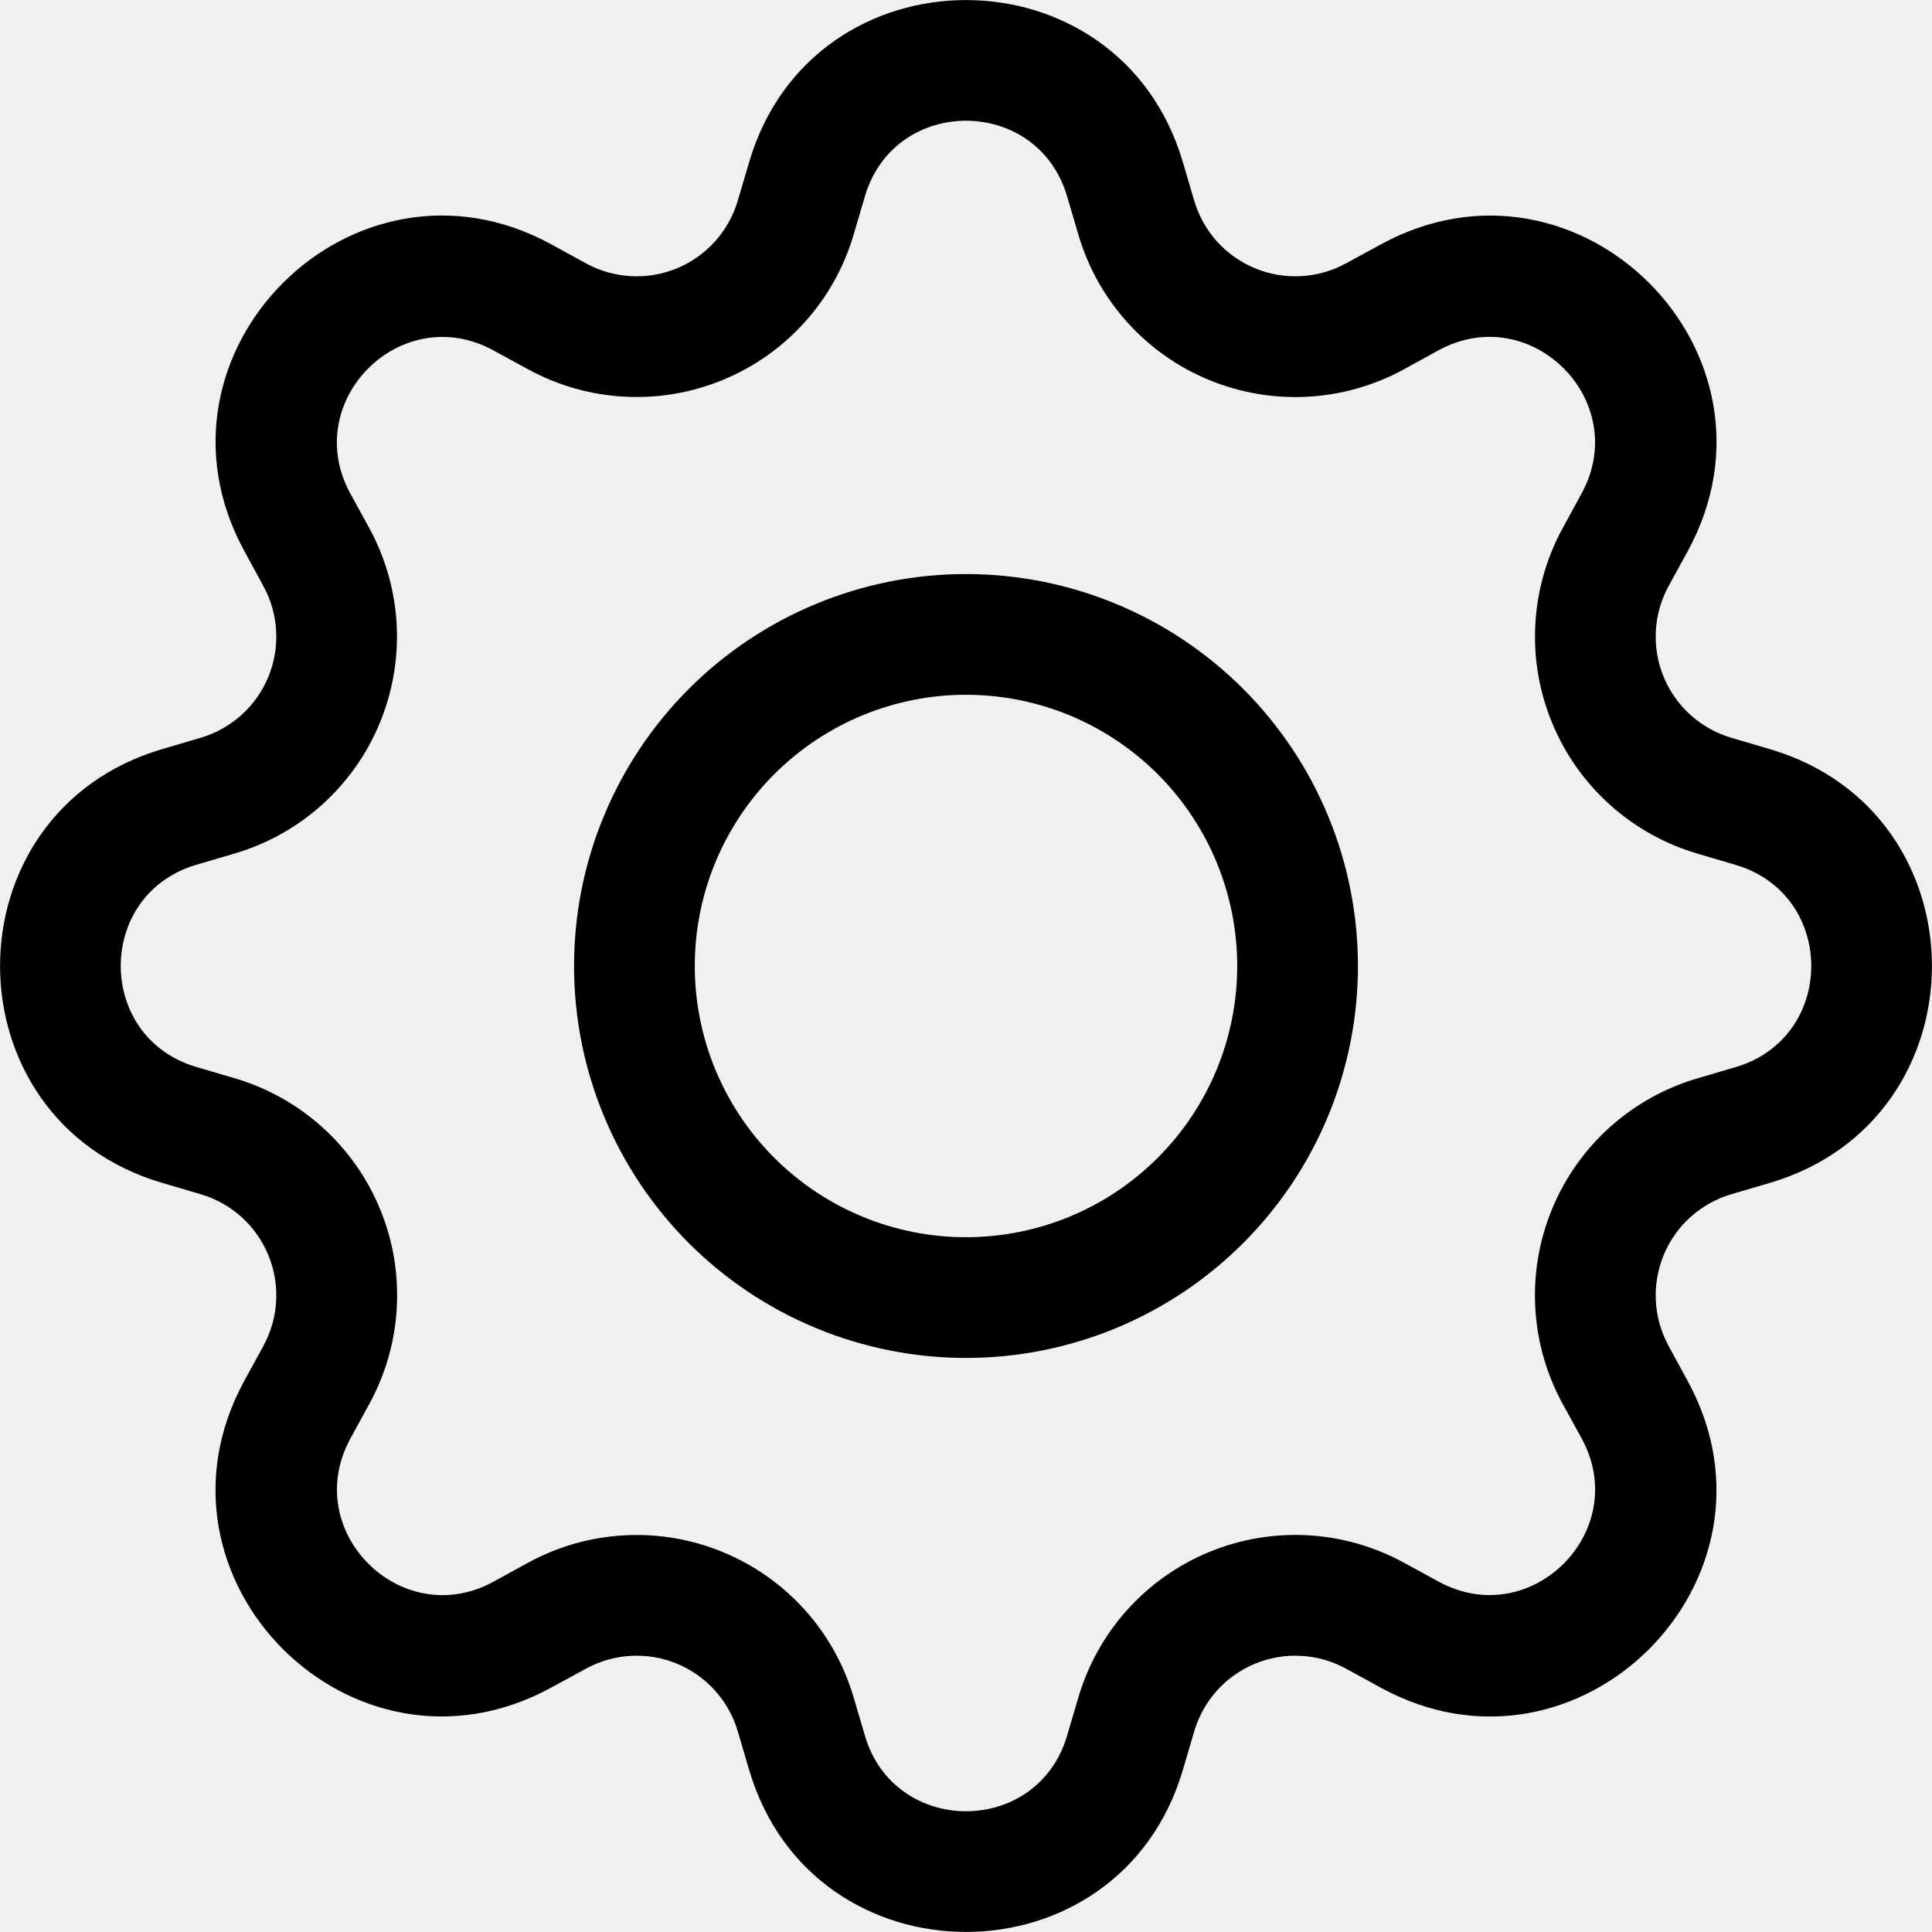
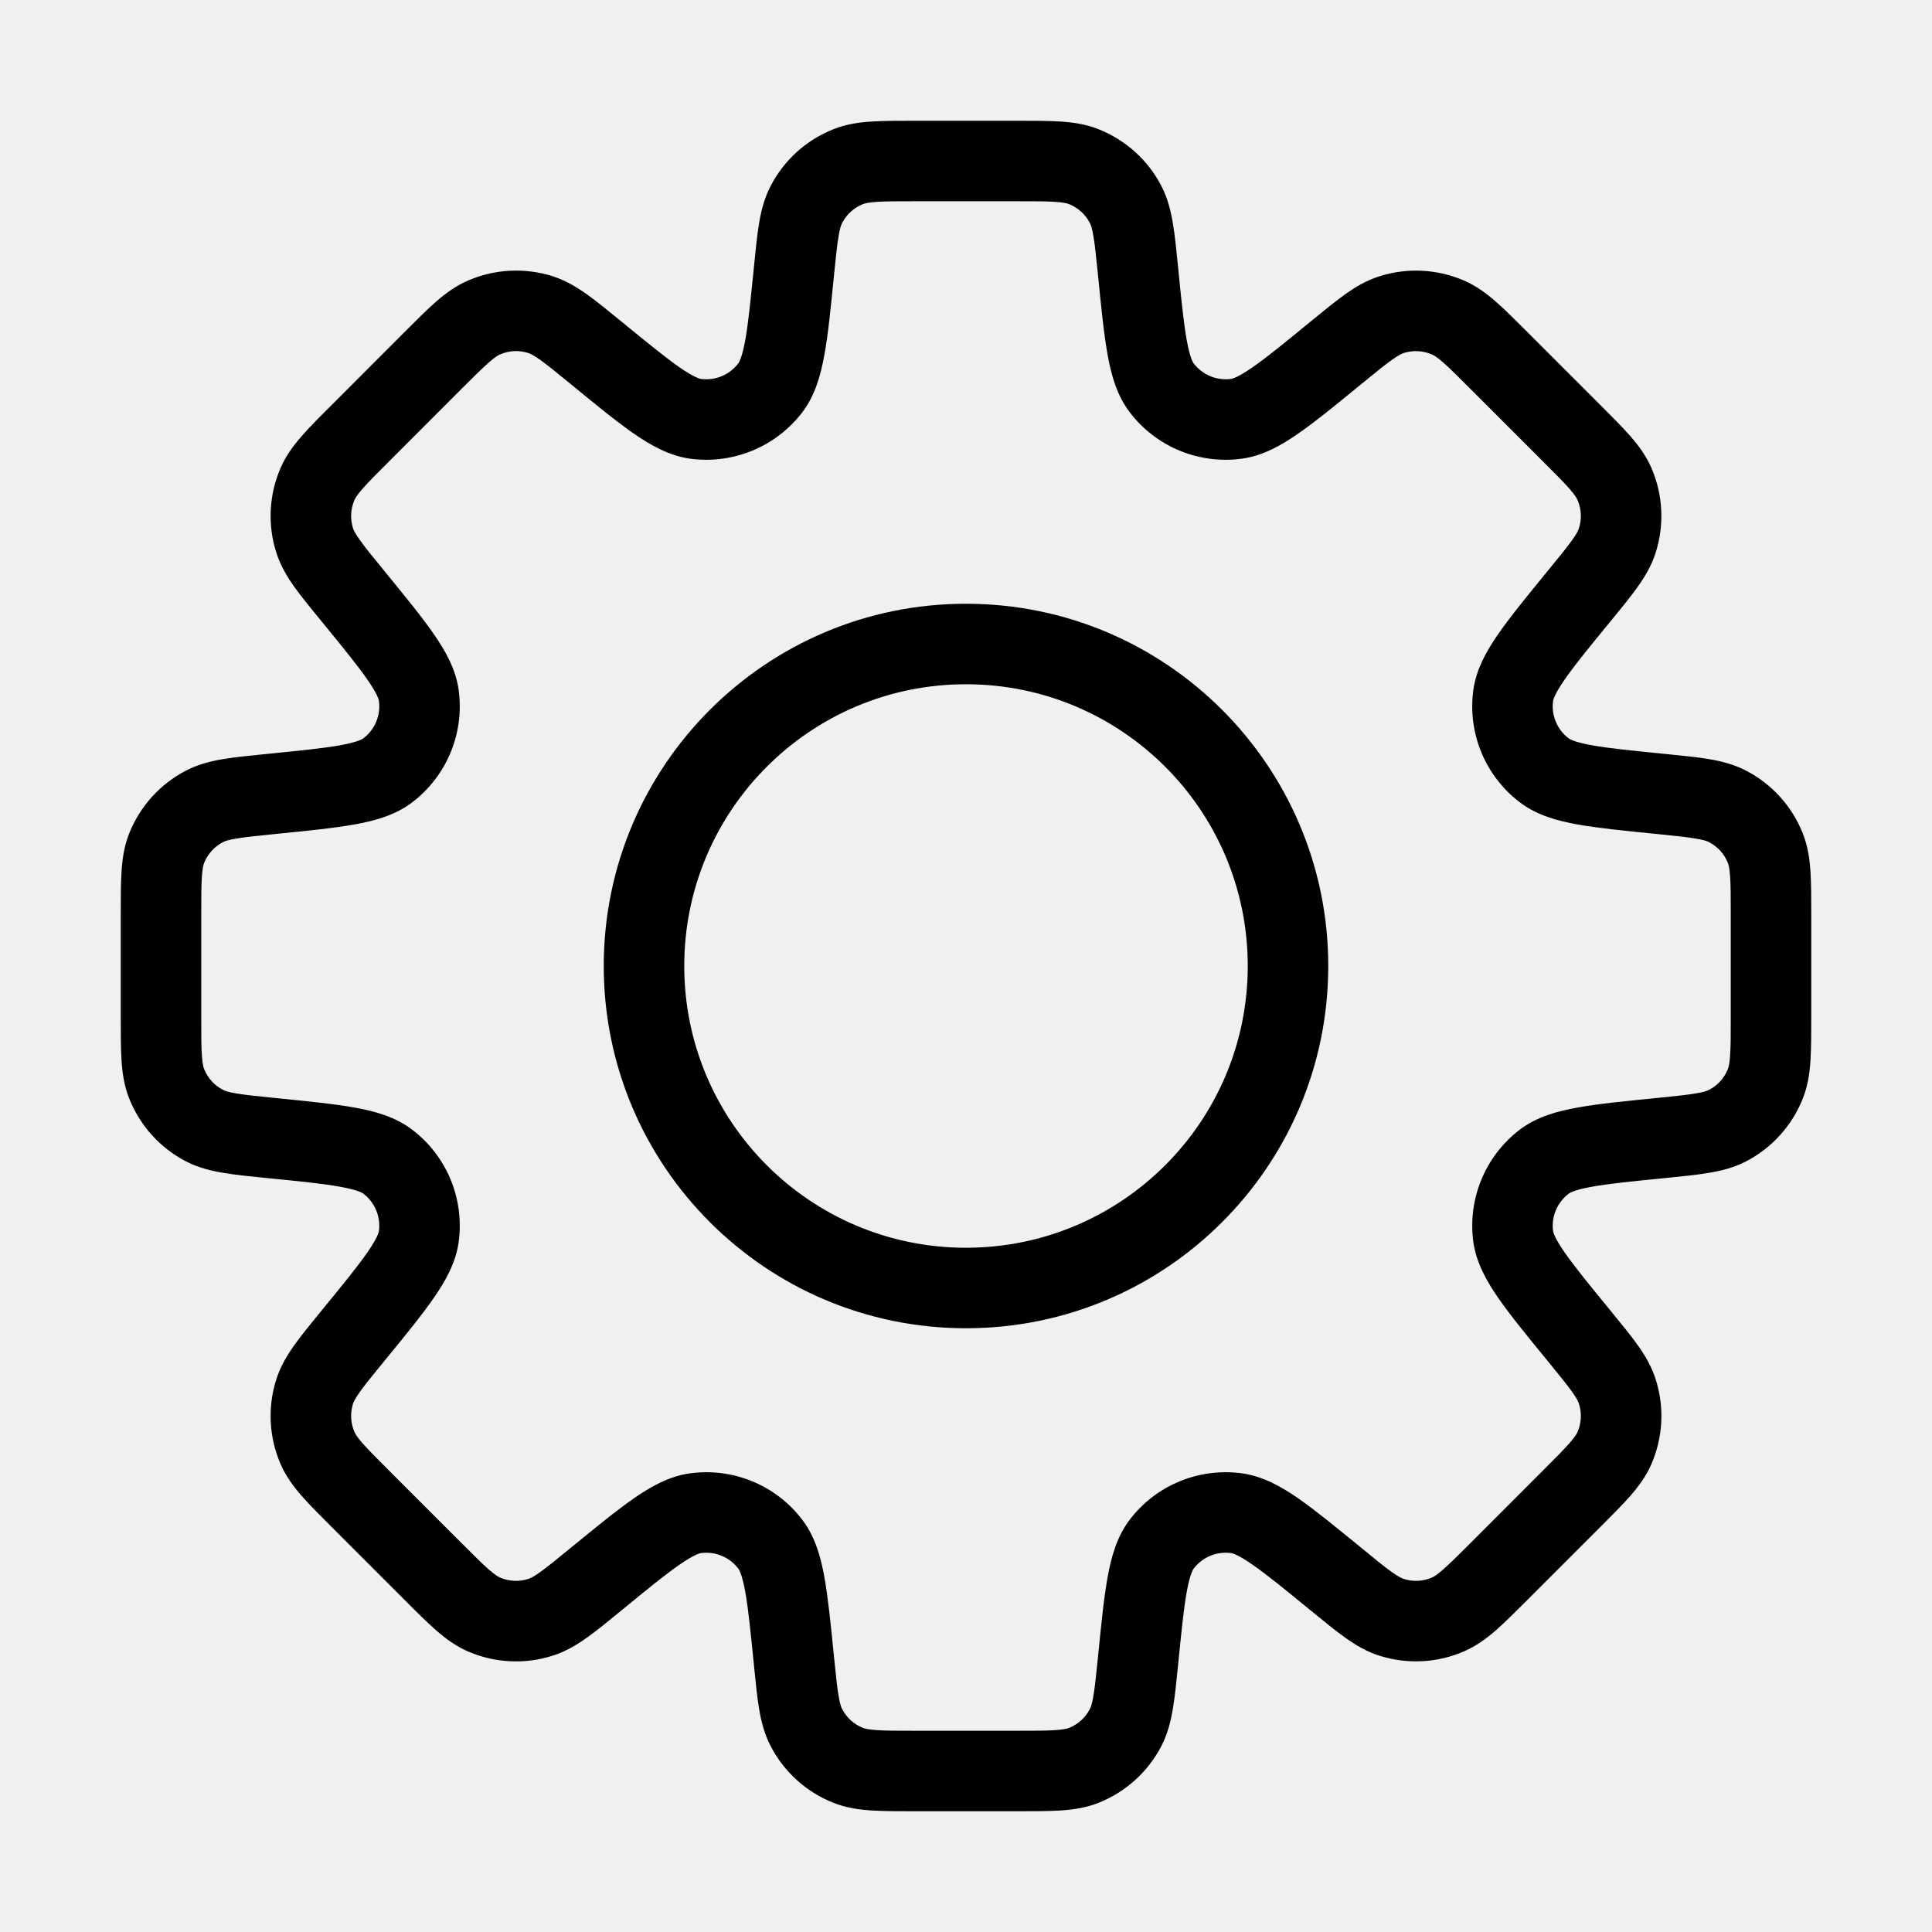
- <svg xmlns="http://www.w3.org/2000/svg" width="31" height="31" viewBox="0 0 31 31" fill="none">
-   <g clip-path="url(#clip0_133_829)">
-     <path d="M15.5 9.211C14.674 9.211 13.856 9.373 13.093 9.69C12.33 10.006 11.637 10.469 11.053 11.053C10.469 11.637 10.006 12.33 9.69 13.093C9.373 13.856 9.211 14.674 9.211 15.5C9.211 16.326 9.373 17.144 9.69 17.907C10.006 18.67 10.469 19.363 11.053 19.947C11.637 20.531 12.33 20.994 13.093 21.31C13.856 21.626 14.674 21.789 15.5 21.789C17.168 21.789 18.768 21.127 19.947 19.947C21.127 18.768 21.789 17.168 21.789 15.5C21.789 13.832 21.127 12.232 19.947 11.053C18.768 9.873 17.168 9.211 15.5 9.211ZM11.148 15.5C11.148 14.346 11.607 13.239 12.423 12.423C13.239 11.607 14.346 11.148 15.5 11.148C16.654 11.148 17.761 11.607 18.577 12.423C19.393 13.239 19.852 14.346 19.852 15.5C19.852 16.654 19.393 17.761 18.577 18.577C17.761 19.393 16.654 19.852 15.5 19.852C14.346 19.852 13.239 19.393 12.423 18.577C11.607 17.761 11.148 16.654 11.148 15.5Z" fill="black" />
-     <path d="M18.98 2.602C17.959 -0.866 13.041 -0.866 12.02 2.602L11.838 3.22C11.767 3.462 11.642 3.685 11.473 3.873C11.305 4.061 11.096 4.208 10.863 4.305C10.63 4.401 10.378 4.445 10.126 4.431C9.874 4.418 9.628 4.348 9.407 4.228L8.841 3.918C5.663 2.189 2.189 5.665 3.92 8.841L4.228 9.407C4.348 9.628 4.418 9.874 4.431 10.126C4.445 10.378 4.401 10.63 4.305 10.863C4.208 11.096 4.061 11.305 3.873 11.473C3.685 11.642 3.462 11.767 3.22 11.838L2.602 12.02C-0.866 13.041 -0.866 17.959 2.602 18.98L3.22 19.162C3.462 19.233 3.685 19.358 3.873 19.526C4.061 19.695 4.208 19.904 4.305 20.137C4.401 20.37 4.445 20.622 4.431 20.874C4.418 21.126 4.348 21.372 4.228 21.593L3.918 22.159C2.189 25.337 5.663 28.813 8.841 27.08L9.407 26.772C9.628 26.652 9.874 26.582 10.126 26.569C10.378 26.555 10.63 26.599 10.863 26.695C11.096 26.792 11.305 26.939 11.473 27.127C11.642 27.315 11.767 27.538 11.838 27.78L12.02 28.398C13.041 31.866 17.959 31.866 18.98 28.398L19.162 27.78C19.233 27.538 19.358 27.315 19.526 27.127C19.695 26.939 19.904 26.792 20.137 26.695C20.37 26.599 20.622 26.555 20.874 26.569C21.126 26.582 21.372 26.652 21.593 26.772L22.159 27.082C25.337 28.813 28.813 25.335 27.08 22.159L26.772 21.593C26.652 21.372 26.582 21.126 26.569 20.874C26.555 20.622 26.599 20.37 26.695 20.137C26.792 19.904 26.939 19.695 27.127 19.526C27.315 19.358 27.538 19.233 27.78 19.162L28.398 18.98C31.866 17.959 31.866 13.041 28.398 12.02L27.78 11.838C27.538 11.767 27.315 11.642 27.127 11.473C26.939 11.305 26.792 11.096 26.695 10.863C26.599 10.63 26.555 10.378 26.569 10.126C26.582 9.874 26.652 9.628 26.772 9.407L27.082 8.841C28.813 5.663 25.335 2.189 22.159 3.92L21.593 4.228C21.372 4.348 21.126 4.418 20.874 4.431C20.622 4.445 20.37 4.401 20.137 4.305C19.904 4.208 19.695 4.061 19.526 3.873C19.358 3.685 19.233 3.462 19.162 3.22L18.98 2.602ZM13.878 3.15C14.355 1.533 16.645 1.533 17.122 3.15L17.304 3.768C17.457 4.288 17.724 4.766 18.086 5.169C18.448 5.572 18.896 5.888 19.396 6.095C19.897 6.302 20.437 6.395 20.978 6.366C21.519 6.337 22.046 6.188 22.521 5.929L23.085 5.619C24.566 4.815 26.185 6.433 25.379 7.915L25.071 8.48C24.812 8.956 24.663 9.483 24.635 10.024C24.606 10.565 24.699 11.105 24.907 11.605C25.114 12.105 25.43 12.552 25.833 12.914C26.236 13.276 26.714 13.543 27.233 13.696L27.85 13.878C29.467 14.355 29.467 16.645 27.85 17.122L27.232 17.304C26.712 17.457 26.234 17.724 25.831 18.086C25.428 18.448 25.112 18.896 24.905 19.396C24.698 19.897 24.605 20.437 24.634 20.978C24.663 21.519 24.812 22.046 25.071 22.521L25.381 23.085C26.185 24.566 24.567 26.185 23.085 25.379L22.521 25.071C22.046 24.812 21.518 24.663 20.977 24.634C20.437 24.605 19.896 24.698 19.396 24.905C18.895 25.113 18.448 25.429 18.086 25.832C17.724 26.235 17.457 26.714 17.304 27.233L17.122 27.85C16.645 29.467 14.355 29.467 13.878 27.85L13.696 27.232C13.543 26.712 13.276 26.234 12.914 25.832C12.552 25.429 12.104 25.113 11.604 24.906C11.104 24.699 10.564 24.606 10.024 24.635C9.483 24.663 8.956 24.812 8.48 25.071L7.915 25.381C6.434 26.185 4.815 24.567 5.621 23.085L5.929 22.521C6.188 22.046 6.338 21.518 6.367 20.977C6.396 20.436 6.304 19.896 6.096 19.395C5.889 18.895 5.573 18.447 5.17 18.085C4.767 17.722 4.288 17.455 3.768 17.302L3.15 17.12C1.533 16.643 1.533 14.353 3.15 13.876L3.768 13.694C4.287 13.541 4.765 13.274 5.168 12.912C5.57 12.55 5.886 12.103 6.093 11.603C6.3 11.103 6.393 10.563 6.365 10.023C6.336 9.483 6.187 8.956 5.929 8.48L5.619 7.915C4.815 6.434 6.433 4.815 7.915 5.621L8.48 5.929C8.956 6.188 9.483 6.337 10.024 6.365C10.564 6.394 11.104 6.301 11.604 6.094C12.104 5.887 12.552 5.571 12.914 5.168C13.276 4.766 13.543 4.288 13.696 3.768L13.878 3.15Z" fill="black" />
-   </g>
-   <defs>
-     <clipPath id="clip0_133_829">
-       <rect width="31" height="31" fill="white" />
-     </clipPath>
-   </defs>
+ <svg xmlns="http://www.w3.org/2000/svg" width="1000" height="1000" viewBox="0 0 24 24">
+   <path d="M14.136 3.361L14.634 3.312L14.136 3.361ZM13.984 2.542L13.539 2.771V2.771L13.984 2.542ZM14.431 4.818L14.829 4.515V4.515L14.431 4.818ZM15.36 5.202L15.293 4.707L15.293 4.707L15.36 5.202ZM16.598 4.381L16.915 4.768V4.768L16.598 4.381ZM17.285 3.909L17.438 4.385L17.285 3.909ZM17.987 3.944L18.186 3.485V3.485L17.987 3.944ZM18.624 4.482L18.271 4.836V4.836L18.624 4.482ZM19.518 5.376L19.871 5.022V5.022L19.518 5.376ZM20.056 6.013L20.515 5.814L20.515 5.814L20.056 6.013ZM20.091 6.715L20.567 6.867L20.567 6.867L20.091 6.715ZM19.619 7.402L19.232 7.085V7.085L19.619 7.402ZM18.797 8.641L18.302 8.574V8.574L18.797 8.641ZM19.182 9.569L18.879 9.966L19.182 9.569ZM20.639 9.864L20.688 9.366L20.639 9.864ZM21.458 10.016L21.688 9.572L21.688 9.572L21.458 10.016ZM21.93 10.537L22.395 10.353V10.353L21.93 10.537ZM21.93 13.463L21.465 13.279L21.465 13.279L21.93 13.463ZM21.458 13.984L21.688 14.428H21.688L21.458 13.984ZM20.639 14.136L20.589 13.639L20.573 13.64L20.556 13.643L20.639 14.136ZM20.639 14.136L20.688 14.634L20.705 14.632L20.721 14.629L20.639 14.136ZM19.183 14.431L18.879 14.033L19.183 14.431ZM18.798 15.36L18.302 15.426V15.426L18.798 15.36ZM19.619 16.598L19.232 16.914L19.619 16.598ZM20.091 17.285L19.614 17.437L19.614 17.437L20.091 17.285ZM20.056 17.987L19.597 17.788L19.597 17.788L20.056 17.987ZM19.518 18.624L19.872 18.977L19.518 18.624ZM18.624 19.517L18.271 19.164V19.164L18.624 19.517ZM17.987 20.055L18.186 20.514L18.186 20.514L17.987 20.055ZM17.285 20.09L17.133 20.567H17.133L17.285 20.09ZM16.598 19.618L16.915 19.231L16.91 19.228L16.598 19.618ZM16.598 19.618L16.281 20.005L16.286 20.009L16.598 19.618ZM15.36 18.797L15.426 18.302H15.426L15.36 18.797ZM14.431 19.182L14.829 19.485L14.829 19.485L14.431 19.182ZM14.136 20.638L13.639 20.589L14.136 20.638ZM13.984 21.459L13.539 21.229L13.539 21.229L13.984 21.459ZM13.463 21.93L13.279 21.465H13.279L13.463 21.93ZM10.537 21.93L10.721 21.465H10.721L10.537 21.93ZM10.016 21.458L10.461 21.229L10.016 21.458ZM9.864 20.639L9.366 20.688L9.864 20.639ZM9.569 19.182L9.171 19.485L9.171 19.485L9.569 19.182ZM8.641 18.797L8.574 18.302H8.574L8.641 18.797ZM7.402 19.619L7.085 19.232L7.078 19.238L7.07 19.245L7.402 19.619ZM7.402 19.619L7.719 20.006L7.727 19.999L7.734 19.993L7.402 19.619ZM6.715 20.091L6.867 20.567H6.867L6.715 20.091ZM6.013 20.056L5.814 20.515H5.814L6.013 20.056ZM5.376 19.518L5.729 19.164H5.729L5.376 19.518ZM4.482 18.624L4.129 18.978H4.129L4.482 18.624ZM3.944 17.987L4.403 17.788L3.944 17.987ZM3.909 17.285L4.385 17.438L3.909 17.285ZM4.381 16.598L4.768 16.915L4.381 16.598ZM5.202 15.359L5.698 15.426L5.202 15.359ZM4.818 14.431L5.121 14.034H5.121L4.818 14.431ZM3.361 14.136L3.312 14.634H3.312L3.361 14.136ZM2.542 13.984L2.771 13.539H2.771L2.542 13.984ZM2.07 13.463L1.605 13.646H1.605L2.07 13.463ZM2.07 10.537L1.605 10.353L1.605 10.353L2.07 10.537ZM2.542 10.016L2.312 9.572L2.312 9.572L2.542 10.016ZM3.362 9.864V9.364H3.337L3.312 9.366L3.362 9.864ZM3.362 9.864V10.364H3.386L3.411 10.361L3.362 9.864ZM4.818 9.569L4.515 9.171L4.515 9.171L4.818 9.569ZM5.203 8.641L5.698 8.574H5.698L5.203 8.641ZM4.381 7.402L4.768 7.085L4.381 7.402ZM3.909 6.714L4.385 6.562H4.385L3.909 6.714ZM3.944 6.012L3.485 5.814L3.485 5.814L3.944 6.012ZM4.482 5.375L4.836 5.729L4.836 5.729L4.482 5.375ZM5.376 4.482L5.022 4.128H5.022L5.376 4.482ZM6.013 3.944L5.814 3.485H5.814L6.013 3.944ZM6.715 3.909L6.867 3.432L6.715 3.909ZM7.402 4.381L7.719 3.994V3.994L7.402 4.381ZM8.64 5.202L8.707 4.707L8.64 5.202ZM9.569 4.817L9.171 4.514L9.569 4.817ZM9.864 3.361L10.361 3.411V3.411L9.864 3.361ZM10.016 2.542L9.572 2.313L9.572 2.313L10.016 2.542ZM10.537 2.07L10.721 2.535L10.721 2.535L10.537 2.07ZM13.463 2.07L13.646 1.605L13.646 1.605L13.463 2.07ZM14.634 3.312C14.613 3.101 14.595 2.919 14.569 2.77C14.543 2.615 14.505 2.462 14.428 2.312L13.539 2.771C13.55 2.791 13.566 2.831 13.583 2.935C13.602 3.044 13.616 3.188 13.639 3.411L14.634 3.312ZM14.829 4.515C14.817 4.5 14.781 4.439 14.742 4.225C14.704 4.015 14.675 3.731 14.634 3.312L13.639 3.411C13.679 3.813 13.712 4.144 13.758 4.402C13.803 4.654 13.873 4.911 14.034 5.121L14.829 4.515ZM15.293 4.707C15.115 4.731 14.938 4.657 14.829 4.515L14.034 5.121C14.36 5.55 14.892 5.77 15.426 5.698L15.293 4.707ZM16.281 3.994C15.956 4.261 15.734 4.442 15.559 4.563C15.38 4.687 15.311 4.704 15.293 4.707L15.426 5.698C15.688 5.663 15.919 5.531 16.13 5.384C16.345 5.235 16.602 5.024 16.915 4.768L16.281 3.994ZM17.133 3.433C16.973 3.484 16.838 3.565 16.71 3.656C16.586 3.744 16.445 3.86 16.281 3.994L16.915 4.768C17.088 4.626 17.2 4.535 17.29 4.471C17.376 4.409 17.416 4.392 17.438 4.385L17.133 3.433ZM18.186 3.485C17.853 3.341 17.479 3.322 17.133 3.433L17.438 4.385C17.553 4.349 17.677 4.355 17.788 4.403L18.186 3.485ZM18.978 4.129C18.828 3.979 18.699 3.85 18.585 3.75C18.467 3.646 18.34 3.552 18.186 3.485L17.788 4.403C17.809 4.412 17.847 4.433 17.927 4.502C18.01 4.575 18.112 4.677 18.271 4.836L18.978 4.129ZM19.871 5.022L18.978 4.129L18.271 4.836L19.164 5.729L19.871 5.022ZM20.515 5.814C20.448 5.66 20.354 5.533 20.25 5.415C20.15 5.301 20.021 5.172 19.871 5.022L19.164 5.729C19.323 5.888 19.425 5.99 19.498 6.073C19.567 6.153 19.588 6.191 19.597 6.212L20.515 5.814ZM20.567 6.867C20.677 6.521 20.659 6.147 20.515 5.814L19.597 6.212C19.645 6.323 19.651 6.447 19.614 6.562L20.567 6.867ZM20.006 7.719C20.14 7.555 20.256 7.414 20.344 7.29C20.435 7.162 20.516 7.027 20.567 6.867L19.614 6.562C19.608 6.584 19.591 6.624 19.529 6.71C19.465 6.8 19.374 6.912 19.232 7.085L20.006 7.719ZM19.293 8.707C19.296 8.689 19.313 8.62 19.437 8.441C19.558 8.266 19.739 8.044 20.006 7.719L19.232 7.085C18.976 7.398 18.765 7.655 18.616 7.87C18.469 8.081 18.337 8.312 18.302 8.574L19.293 8.707ZM19.485 9.171C19.342 9.062 19.269 8.885 19.293 8.707L18.302 8.574C18.23 9.108 18.45 9.64 18.879 9.966L19.485 9.171ZM20.688 9.366C20.269 9.324 19.985 9.296 19.775 9.258C19.561 9.219 19.5 9.183 19.485 9.171L18.879 9.966C19.089 10.127 19.346 10.197 19.598 10.242C19.856 10.288 20.187 10.321 20.589 10.361L20.688 9.366ZM21.688 9.572C21.538 9.495 21.385 9.456 21.23 9.43C21.081 9.405 20.898 9.387 20.688 9.366L20.589 10.361C20.812 10.384 20.956 10.398 21.065 10.417C21.169 10.434 21.209 10.45 21.229 10.461L21.688 9.572ZM22.395 10.353C22.262 10.016 22.01 9.738 21.688 9.572L21.229 10.461C21.337 10.516 21.421 10.609 21.465 10.721L22.395 10.353ZM22.5 11.368C22.5 11.157 22.5 10.974 22.49 10.822C22.48 10.666 22.457 10.51 22.395 10.353L21.465 10.721C21.473 10.742 21.485 10.784 21.492 10.889C21.5 11 21.5 11.144 21.5 11.368H22.5ZM22.5 12.632V11.368H21.5V12.632H22.5ZM22.395 13.646C22.457 13.49 22.48 13.334 22.49 13.178C22.5 13.026 22.5 12.843 22.5 12.632H21.5C21.5 12.856 21.5 13 21.492 13.111C21.485 13.216 21.473 13.258 21.465 13.279L22.395 13.646ZM21.688 14.428C22.01 14.262 22.262 13.984 22.395 13.646L21.465 13.279C21.421 13.391 21.337 13.484 21.229 13.539L21.688 14.428ZM20.688 14.634C20.899 14.613 21.081 14.595 21.23 14.569C21.385 14.544 21.538 14.505 21.688 14.428L21.229 13.539C21.209 13.55 21.169 13.566 21.065 13.583C20.956 13.602 20.812 13.616 20.589 13.639L20.688 14.634ZM20.721 14.629L20.721 14.629L20.556 13.643L20.556 13.643L20.721 14.629ZM19.486 14.829C19.501 14.817 19.562 14.78 19.776 14.742C19.985 14.704 20.27 14.675 20.688 14.634L20.589 13.639C20.187 13.679 19.856 13.711 19.599 13.758C19.346 13.803 19.09 13.873 18.879 14.033L19.486 14.829ZM19.293 15.293C19.269 15.115 19.343 14.938 19.486 14.829L18.879 14.033C18.451 14.36 18.23 14.892 18.302 15.426L19.293 15.293ZM20.006 16.281C19.739 15.955 19.559 15.734 19.437 15.559C19.313 15.38 19.296 15.311 19.293 15.293L18.302 15.426C18.338 15.688 18.47 15.919 18.616 16.13C18.765 16.344 18.976 16.602 19.232 16.914L20.006 16.281ZM20.567 17.133C20.516 16.973 20.435 16.837 20.344 16.709C20.256 16.586 20.14 16.444 20.006 16.281L19.232 16.914C19.374 17.088 19.465 17.2 19.529 17.29C19.591 17.376 19.608 17.416 19.614 17.437L20.567 17.133ZM20.515 18.186C20.659 17.853 20.678 17.478 20.567 17.133L19.614 17.437C19.651 17.552 19.645 17.677 19.597 17.788L20.515 18.186ZM19.872 18.977C20.021 18.828 20.15 18.699 20.25 18.585C20.354 18.466 20.448 18.34 20.515 18.186L19.597 17.788C19.588 17.809 19.567 17.846 19.498 17.926C19.425 18.009 19.323 18.111 19.164 18.27L19.872 18.977ZM18.978 19.871L19.872 18.977L19.164 18.27L18.271 19.164L18.978 19.871ZM18.186 20.514C18.34 20.447 18.467 20.353 18.585 20.25C18.699 20.15 18.828 20.02 18.978 19.871L18.271 19.164C18.112 19.323 18.01 19.424 17.927 19.497C17.847 19.567 17.809 19.588 17.788 19.597L18.186 20.514ZM17.133 20.567C17.479 20.677 17.853 20.659 18.186 20.514L17.788 19.597C17.677 19.645 17.553 19.651 17.438 19.614L17.133 20.567ZM16.281 20.005C16.445 20.139 16.586 20.255 16.71 20.343C16.838 20.434 16.973 20.516 17.133 20.567L17.438 19.614C17.416 19.607 17.376 19.59 17.29 19.529C17.2 19.465 17.088 19.374 16.915 19.231L16.281 20.005ZM16.286 20.009L16.286 20.009L16.91 19.228L16.91 19.228L16.286 20.009ZM15.293 19.293C15.311 19.295 15.38 19.312 15.559 19.437C15.734 19.558 15.956 19.739 16.281 20.005L16.915 19.231C16.602 18.976 16.345 18.765 16.13 18.615C15.919 18.469 15.688 18.337 15.426 18.302L15.293 19.293ZM14.829 19.485C14.938 19.342 15.115 19.269 15.293 19.293L15.426 18.302C14.892 18.23 14.36 18.45 14.034 18.878L14.829 19.485ZM14.634 20.688C14.676 20.269 14.704 19.985 14.742 19.775C14.781 19.561 14.817 19.5 14.829 19.485L14.034 18.878C13.873 19.089 13.803 19.346 13.758 19.598C13.712 19.855 13.679 20.186 13.639 20.589L14.634 20.688ZM14.428 21.688C14.505 21.538 14.543 21.385 14.569 21.23C14.595 21.081 14.613 20.898 14.634 20.688L13.639 20.589C13.616 20.812 13.602 20.955 13.583 21.065C13.566 21.169 13.55 21.209 13.539 21.229L14.428 21.688ZM13.647 22.395C13.984 22.261 14.262 22.01 14.428 21.688L13.539 21.229C13.484 21.337 13.391 21.421 13.279 21.465L13.647 22.395ZM12.632 22.5C12.843 22.5 13.026 22.5 13.178 22.49C13.334 22.48 13.491 22.457 13.647 22.395L13.279 21.465C13.258 21.473 13.217 21.485 13.111 21.492C13 21.5 12.856 21.5 12.632 21.5V22.5ZM11.368 22.5H12.632V21.5H11.368V22.5ZM10.353 22.395C10.51 22.457 10.666 22.48 10.822 22.49C10.974 22.5 11.157 22.5 11.368 22.5V21.5C11.144 21.5 11 21.5 10.889 21.492C10.784 21.485 10.742 21.473 10.721 21.465L10.353 22.395ZM9.572 21.688C9.738 22.01 10.016 22.262 10.353 22.395L10.721 21.465C10.609 21.421 10.516 21.337 10.461 21.229L9.572 21.688ZM9.366 20.688C9.387 20.898 9.405 21.081 9.43 21.23C9.456 21.385 9.495 21.538 9.572 21.688L10.461 21.229C10.45 21.209 10.434 21.169 10.417 21.065C10.398 20.956 10.384 20.812 10.361 20.589L9.366 20.688ZM9.171 19.485C9.183 19.5 9.219 19.561 9.258 19.775C9.296 19.985 9.324 20.27 9.366 20.688L10.361 20.589C10.321 20.187 10.288 19.856 10.242 19.598C10.197 19.346 10.127 19.089 9.966 18.879L9.171 19.485ZM8.707 19.293C8.885 19.269 9.062 19.343 9.171 19.485L9.966 18.879C9.64 18.45 9.108 18.23 8.574 18.302L8.707 19.293ZM7.719 20.006C8.044 19.739 8.266 19.558 8.441 19.437C8.62 19.313 8.689 19.296 8.707 19.293L8.574 18.302C8.312 18.337 8.081 18.469 7.87 18.616C7.655 18.765 7.398 18.976 7.085 19.232L7.719 20.006ZM7.734 19.993L7.734 19.993L7.07 19.245L7.07 19.245L7.734 19.993ZM6.867 20.567C7.027 20.516 7.162 20.435 7.29 20.344C7.414 20.256 7.555 20.14 7.719 20.006L7.085 19.232C6.912 19.374 6.8 19.465 6.71 19.529C6.624 19.591 6.584 19.608 6.562 19.614L6.867 20.567ZM5.814 20.515C6.147 20.659 6.521 20.678 6.867 20.567L6.562 19.614C6.447 19.651 6.323 19.645 6.212 19.597L5.814 20.515ZM5.022 19.871C5.171 20.021 5.301 20.15 5.415 20.25C5.533 20.354 5.66 20.448 5.814 20.515L6.212 19.597C6.191 19.588 6.153 19.567 6.073 19.498C5.99 19.425 5.888 19.323 5.729 19.164L5.022 19.871ZM4.129 18.978L5.022 19.871L5.729 19.164L4.836 18.271L4.129 18.978ZM3.485 18.186C3.552 18.34 3.646 18.467 3.75 18.585C3.85 18.699 3.979 18.828 4.129 18.978L4.836 18.271C4.677 18.112 4.575 18.01 4.502 17.927C4.433 17.847 4.412 17.809 4.403 17.788L3.485 18.186ZM3.433 17.133C3.322 17.479 3.341 17.853 3.485 18.186L4.403 17.788C4.355 17.677 4.349 17.553 4.385 17.438L3.433 17.133ZM3.994 16.281C3.86 16.445 3.744 16.586 3.656 16.71C3.565 16.838 3.484 16.973 3.433 17.133L4.385 17.438C4.392 17.416 4.409 17.376 4.471 17.29C4.535 17.2 4.626 17.088 4.768 16.915L3.994 16.281ZM4.707 15.293C4.704 15.311 4.687 15.38 4.563 15.559C4.441 15.734 4.261 15.956 3.994 16.281L4.768 16.915C5.024 16.602 5.235 16.345 5.384 16.13C5.531 15.919 5.663 15.688 5.698 15.426L4.707 15.293ZM4.515 14.829C4.657 14.938 4.731 15.115 4.707 15.293L5.698 15.426C5.77 14.892 5.55 14.36 5.121 14.034L4.515 14.829ZM3.312 14.634C3.731 14.675 4.015 14.704 4.224 14.742C4.439 14.781 4.5 14.817 4.515 14.829L5.121 14.034C4.911 13.873 4.654 13.803 4.402 13.758C4.144 13.712 3.813 13.679 3.411 13.639L3.312 14.634ZM2.312 14.428C2.462 14.505 2.615 14.543 2.77 14.569C2.919 14.595 3.101 14.613 3.312 14.634L3.411 13.639C3.188 13.616 3.044 13.602 2.935 13.583C2.831 13.566 2.791 13.55 2.771 13.539L2.312 14.428ZM1.605 13.646C1.739 13.984 1.99 14.262 2.312 14.428L2.771 13.539C2.663 13.484 2.58 13.391 2.535 13.279L1.605 13.646ZM1.5 12.632C1.5 12.843 1.5 13.026 1.51 13.178C1.52 13.334 1.543 13.49 1.605 13.646L2.535 13.279C2.527 13.258 2.515 13.216 2.508 13.111C2.5 13 2.5 12.856 2.5 12.632H1.5ZM1.5 11.368V12.632H2.5V11.368H1.5ZM1.605 10.353C1.543 10.509 1.52 10.666 1.51 10.822C1.5 10.974 1.5 11.157 1.5 11.368H2.5C2.5 11.144 2.5 11 2.508 10.889C2.515 10.783 2.527 10.742 2.535 10.721L1.605 10.353ZM2.312 9.572C1.99 9.738 1.739 10.016 1.605 10.353L2.535 10.721C2.58 10.609 2.663 10.516 2.771 10.461L2.312 9.572ZM3.312 9.366C3.102 9.387 2.919 9.405 2.77 9.43C2.615 9.456 2.462 9.495 2.312 9.572L2.771 10.461C2.791 10.45 2.831 10.434 2.935 10.417C3.045 10.398 3.188 10.384 3.411 10.361L3.312 9.366ZM3.362 9.364H3.362V10.364H3.362V9.364ZM3.362 9.364H3.362V10.364H3.362V9.364ZM4.515 9.171C4.5 9.183 4.439 9.219 4.225 9.258C4.015 9.296 3.731 9.324 3.312 9.366L3.411 10.361C3.813 10.321 4.145 10.288 4.402 10.242C4.655 10.197 4.911 10.127 5.122 9.966L4.515 9.171ZM4.707 8.707C4.731 8.885 4.658 9.062 4.515 9.171L5.122 9.966C5.55 9.639 5.77 9.108 5.698 8.574L4.707 8.707ZM3.994 7.718C4.261 8.044 4.442 8.266 4.563 8.441C4.688 8.62 4.705 8.689 4.707 8.707L5.698 8.574C5.663 8.312 5.531 8.081 5.384 7.87C5.235 7.655 5.024 7.398 4.768 7.085L3.994 7.718ZM3.433 6.866C3.484 7.026 3.565 7.162 3.656 7.29C3.744 7.413 3.86 7.555 3.994 7.718L4.768 7.085C4.626 6.911 4.535 6.8 4.471 6.709C4.409 6.623 4.392 6.583 4.385 6.562L3.433 6.866ZM3.485 5.814C3.341 6.147 3.322 6.521 3.433 6.866L4.385 6.562C4.349 6.447 4.355 6.322 4.403 6.211L3.485 5.814ZM4.129 5.022C3.979 5.171 3.85 5.3 3.75 5.415C3.646 5.533 3.552 5.66 3.485 5.814L4.403 6.211C4.412 6.19 4.433 6.153 4.502 6.073C4.575 5.99 4.677 5.887 4.836 5.729L4.129 5.022ZM5.022 4.128L4.129 5.022L4.836 5.729L5.729 4.835L5.022 4.128ZM5.022 4.128L5.022 4.128L5.729 4.835L5.729 4.835L5.022 4.128ZM5.814 3.485C5.66 3.552 5.533 3.646 5.415 3.749C5.301 3.849 5.171 3.979 5.022 4.128L5.729 4.835C5.888 4.677 5.99 4.575 6.073 4.502C6.153 4.432 6.191 4.411 6.212 4.403L5.814 3.485ZM6.867 3.432C6.521 3.322 6.147 3.341 5.814 3.485L6.212 4.403C6.323 4.354 6.447 4.348 6.562 4.385L6.867 3.432ZM7.719 3.994C7.555 3.86 7.414 3.744 7.29 3.656C7.162 3.565 7.027 3.484 6.867 3.432L6.562 4.385C6.584 4.392 6.624 4.409 6.71 4.47C6.8 4.535 6.912 4.626 7.086 4.768L7.719 3.994ZM8.707 4.707C8.689 4.704 8.62 4.687 8.441 4.563C8.266 4.441 8.045 4.26 7.719 3.994L7.086 4.768C7.398 5.024 7.655 5.235 7.87 5.384C8.081 5.53 8.312 5.662 8.574 5.698L8.707 4.707ZM9.171 4.514C9.063 4.657 8.885 4.731 8.707 4.707L8.574 5.698C9.108 5.77 9.64 5.549 9.967 5.121L9.171 4.514ZM9.366 3.312C9.324 3.73 9.296 4.015 9.258 4.224C9.219 4.438 9.183 4.499 9.171 4.514L9.967 5.121C10.127 4.91 10.197 4.654 10.242 4.401C10.289 4.144 10.321 3.813 10.361 3.411L9.366 3.312ZM9.572 2.313C9.495 2.462 9.456 2.615 9.43 2.77C9.405 2.919 9.387 3.101 9.366 3.312L10.361 3.411C10.384 3.188 10.398 3.044 10.417 2.935C10.434 2.831 10.45 2.791 10.461 2.771L9.572 2.313ZM10.354 1.605C10.016 1.738 9.738 1.99 9.572 2.313L10.461 2.771C10.516 2.663 10.609 2.579 10.721 2.535L10.354 1.605ZM11.368 1.5C11.157 1.5 10.974 1.5 10.822 1.51C10.666 1.52 10.51 1.543 10.354 1.605L10.721 2.535C10.742 2.527 10.784 2.515 10.889 2.508C11 2.5 11.144 2.5 11.368 2.5V1.5ZM12.632 1.5H11.368V2.5H12.632V1.5ZM13.646 1.605C13.49 1.543 13.334 1.52 13.178 1.51C13.026 1.5 12.843 1.5 12.632 1.5V2.5C12.856 2.5 13 2.5 13.111 2.508C13.216 2.515 13.258 2.527 13.279 2.535L13.646 1.605ZM14.428 2.312C14.262 1.99 13.984 1.739 13.646 1.605L13.279 2.535C13.391 2.58 13.484 2.663 13.539 2.771L14.428 2.312ZM15.5 12C15.5 13.933 13.933 15.5 12 15.5V16.5C14.485 16.5 16.5 14.485 16.5 12H15.5ZM12 8.5C13.933 8.5 15.5 10.067 15.5 12H16.5C16.5 9.515 14.485 7.5 12 7.5V8.5ZM8.5 12C8.5 10.067 10.067 8.5 12 8.5V7.5C9.515 7.5 7.5 9.515 7.5 12H8.5ZM12 15.5C10.067 15.5 8.5 13.933 8.5 12H7.5C7.5 14.485 9.515 16.5 12 16.5V15.5Z" />
</svg>
